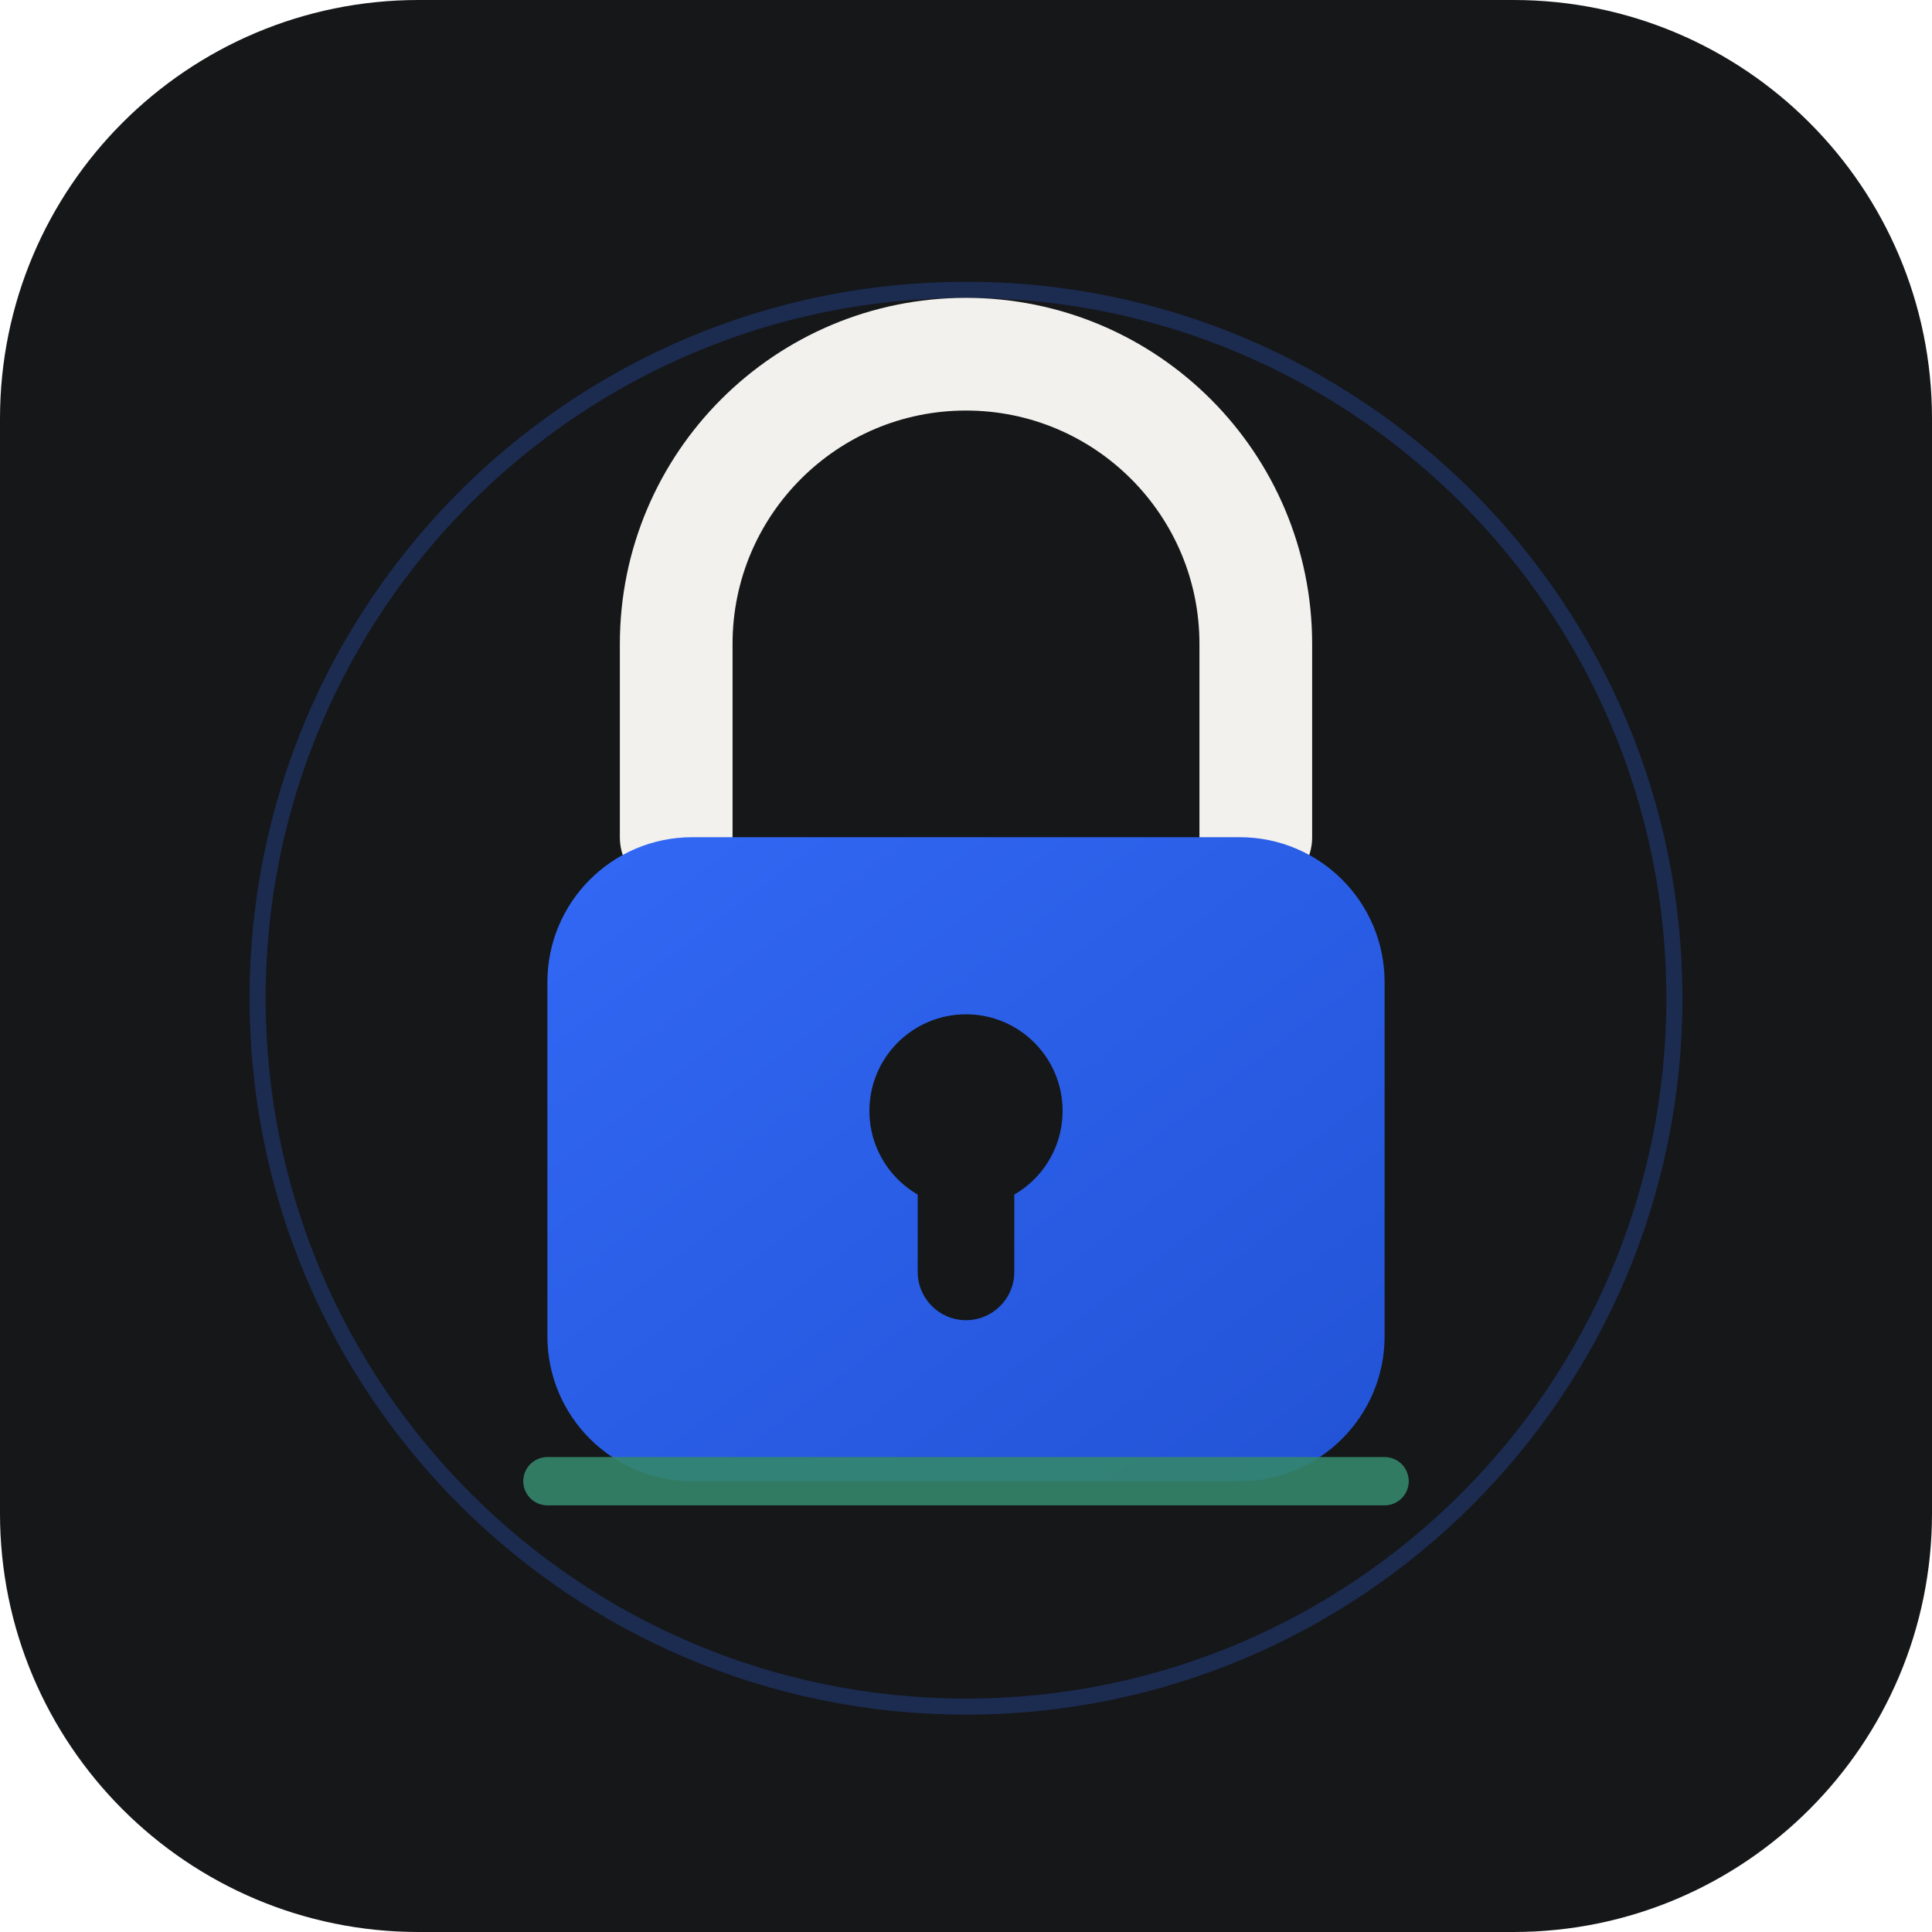
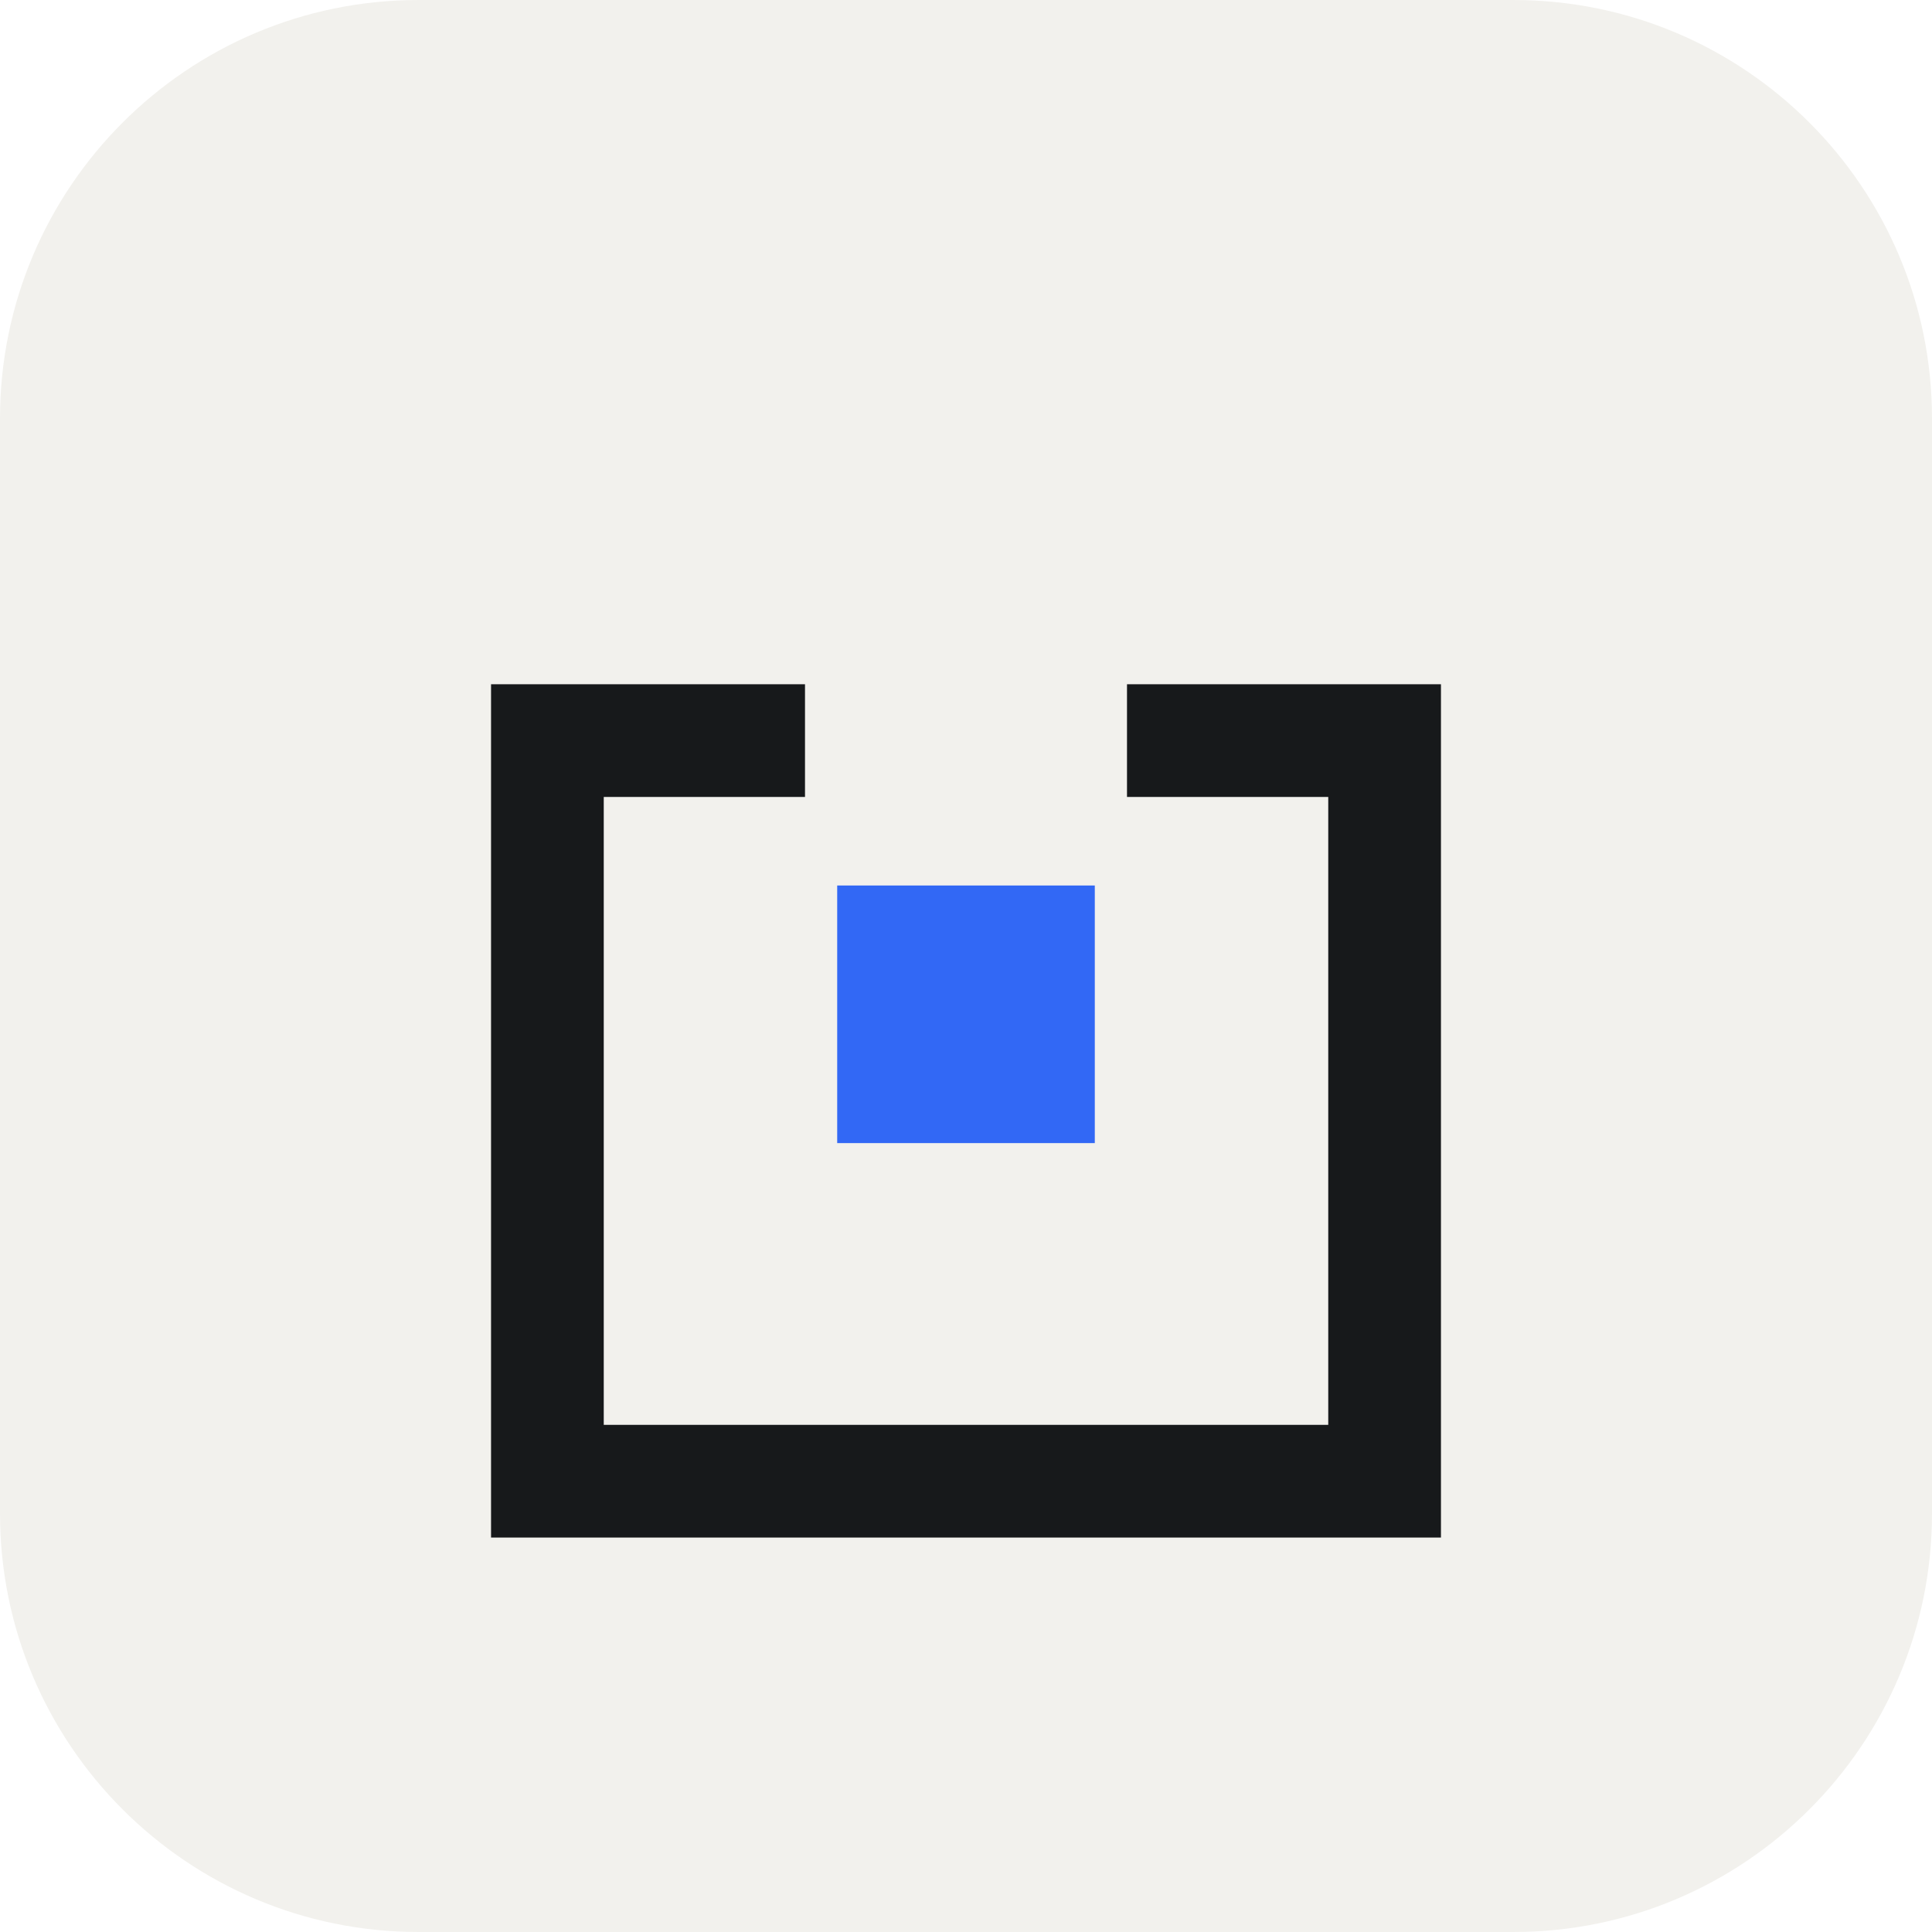
- <svg xmlns="http://www.w3.org/2000/svg" viewBox="0 0 120 120" width="120" height="120" role="img" aria-label="UNLOCK mark">
+ <svg xmlns="http://www.w3.org/2000/svg" viewBox="0 0 120 120" width="120" height="120" role="img" aria-label="UNLOCK mark: a closed frame opens and the blue square escapes through the gap">
  <defs>
-     <linearGradient id="mk" x1="0" y1="0" x2="1" y2="1">
-       <stop offset="0" stop-color="#3268f5" />
-       <stop offset="1" stop-color="#2253d6" />
-     </linearGradient>
    <style>
-       @keyframes shackle { 0%,100% { transform: translateY(0) } 50% { transform: translateY(-7px) } }
-       @keyframes glow { 0%,100% { opacity:.35 } 50% { opacity:1 } }
-       @keyframes sweep { 0% { stroke-dashoffset: 220 } 100% { stroke-dashoffset: -220 } }
-       .sh { animation: shackle 3.6s cubic-bezier(.65,0,.35,1) infinite; transform-origin: 60px 52px; }
-       .gl { animation: glow 2.4s ease-in-out infinite; }
-       .sw { stroke-dasharray: 110; animation: sweep 3.6s linear infinite; }
+       @keyframes gap {
+         0%, 12%   { transform: scaleX(0) }
+         30%, 74%  { transform: scaleX(1) }
+         92%, 100% { transform: scaleX(0) }
+       }
+       @keyframes rise {
+         0%, 20%   { transform: translateY(0) }
+         44%, 66%  { transform: translateY(-42px) }
+         86%, 100% { transform: translateY(0) }
+       }
+       @keyframes settle {
+         0%, 44%   { transform: scale(1) }
+         54%       { transform: scale(1.14) }
+         64%, 100% { transform: scale(1) }
+       }
+       .gapper {
+         transform-origin: 60px 46px;
+         animation: gap 4.6s cubic-bezier(.65,0,.35,1) infinite;
+       }
+       .sq {
+         transform-origin: 60px 63px;
+         animation: rise 4.6s cubic-bezier(.5,0,.2,1) infinite,
+                    settle 4.6s ease-out infinite;
+       }
    </style>
  </defs>
-   <rect width="120" height="120" rx="26" fill="#151719" />
-   <circle class="gl" cx="60" cy="62" r="44" fill="none" stroke="#3268f5" stroke-opacity=".25" stroke-width="1" />
-   <g class="sh">
-     <path d="M42 52 V40 a18 18 0 0 1 36 0 V52" fill="none" stroke="#f2f1ed" stroke-width="7" stroke-linecap="round" />
-   </g>
-   <rect x="34" y="52" width="52" height="40" rx="9" fill="url(#mk)" />
-   <circle cx="60" cy="69" r="6" fill="#151719" />
-   <rect x="57" y="69" width="6" height="13" rx="3" fill="#151719" />
-   <path class="sw" d="M34 92 h52" fill="none" stroke="#34866b" stroke-width="3" stroke-linecap="round" opacity=".9" />
+   <rect width="120" height="120" rx="26" fill="#f2f1ed" />
+   <rect x="34" y="46" width="52" height="46" fill="none" stroke="#17191b" stroke-width="7" />
+   <rect class="gapper" x="50" y="41" width="20" height="17" fill="#f2f1ed" />
+   <rect class="sq" x="52" y="55" width="16" height="16" fill="#3268f5" />
</svg>
